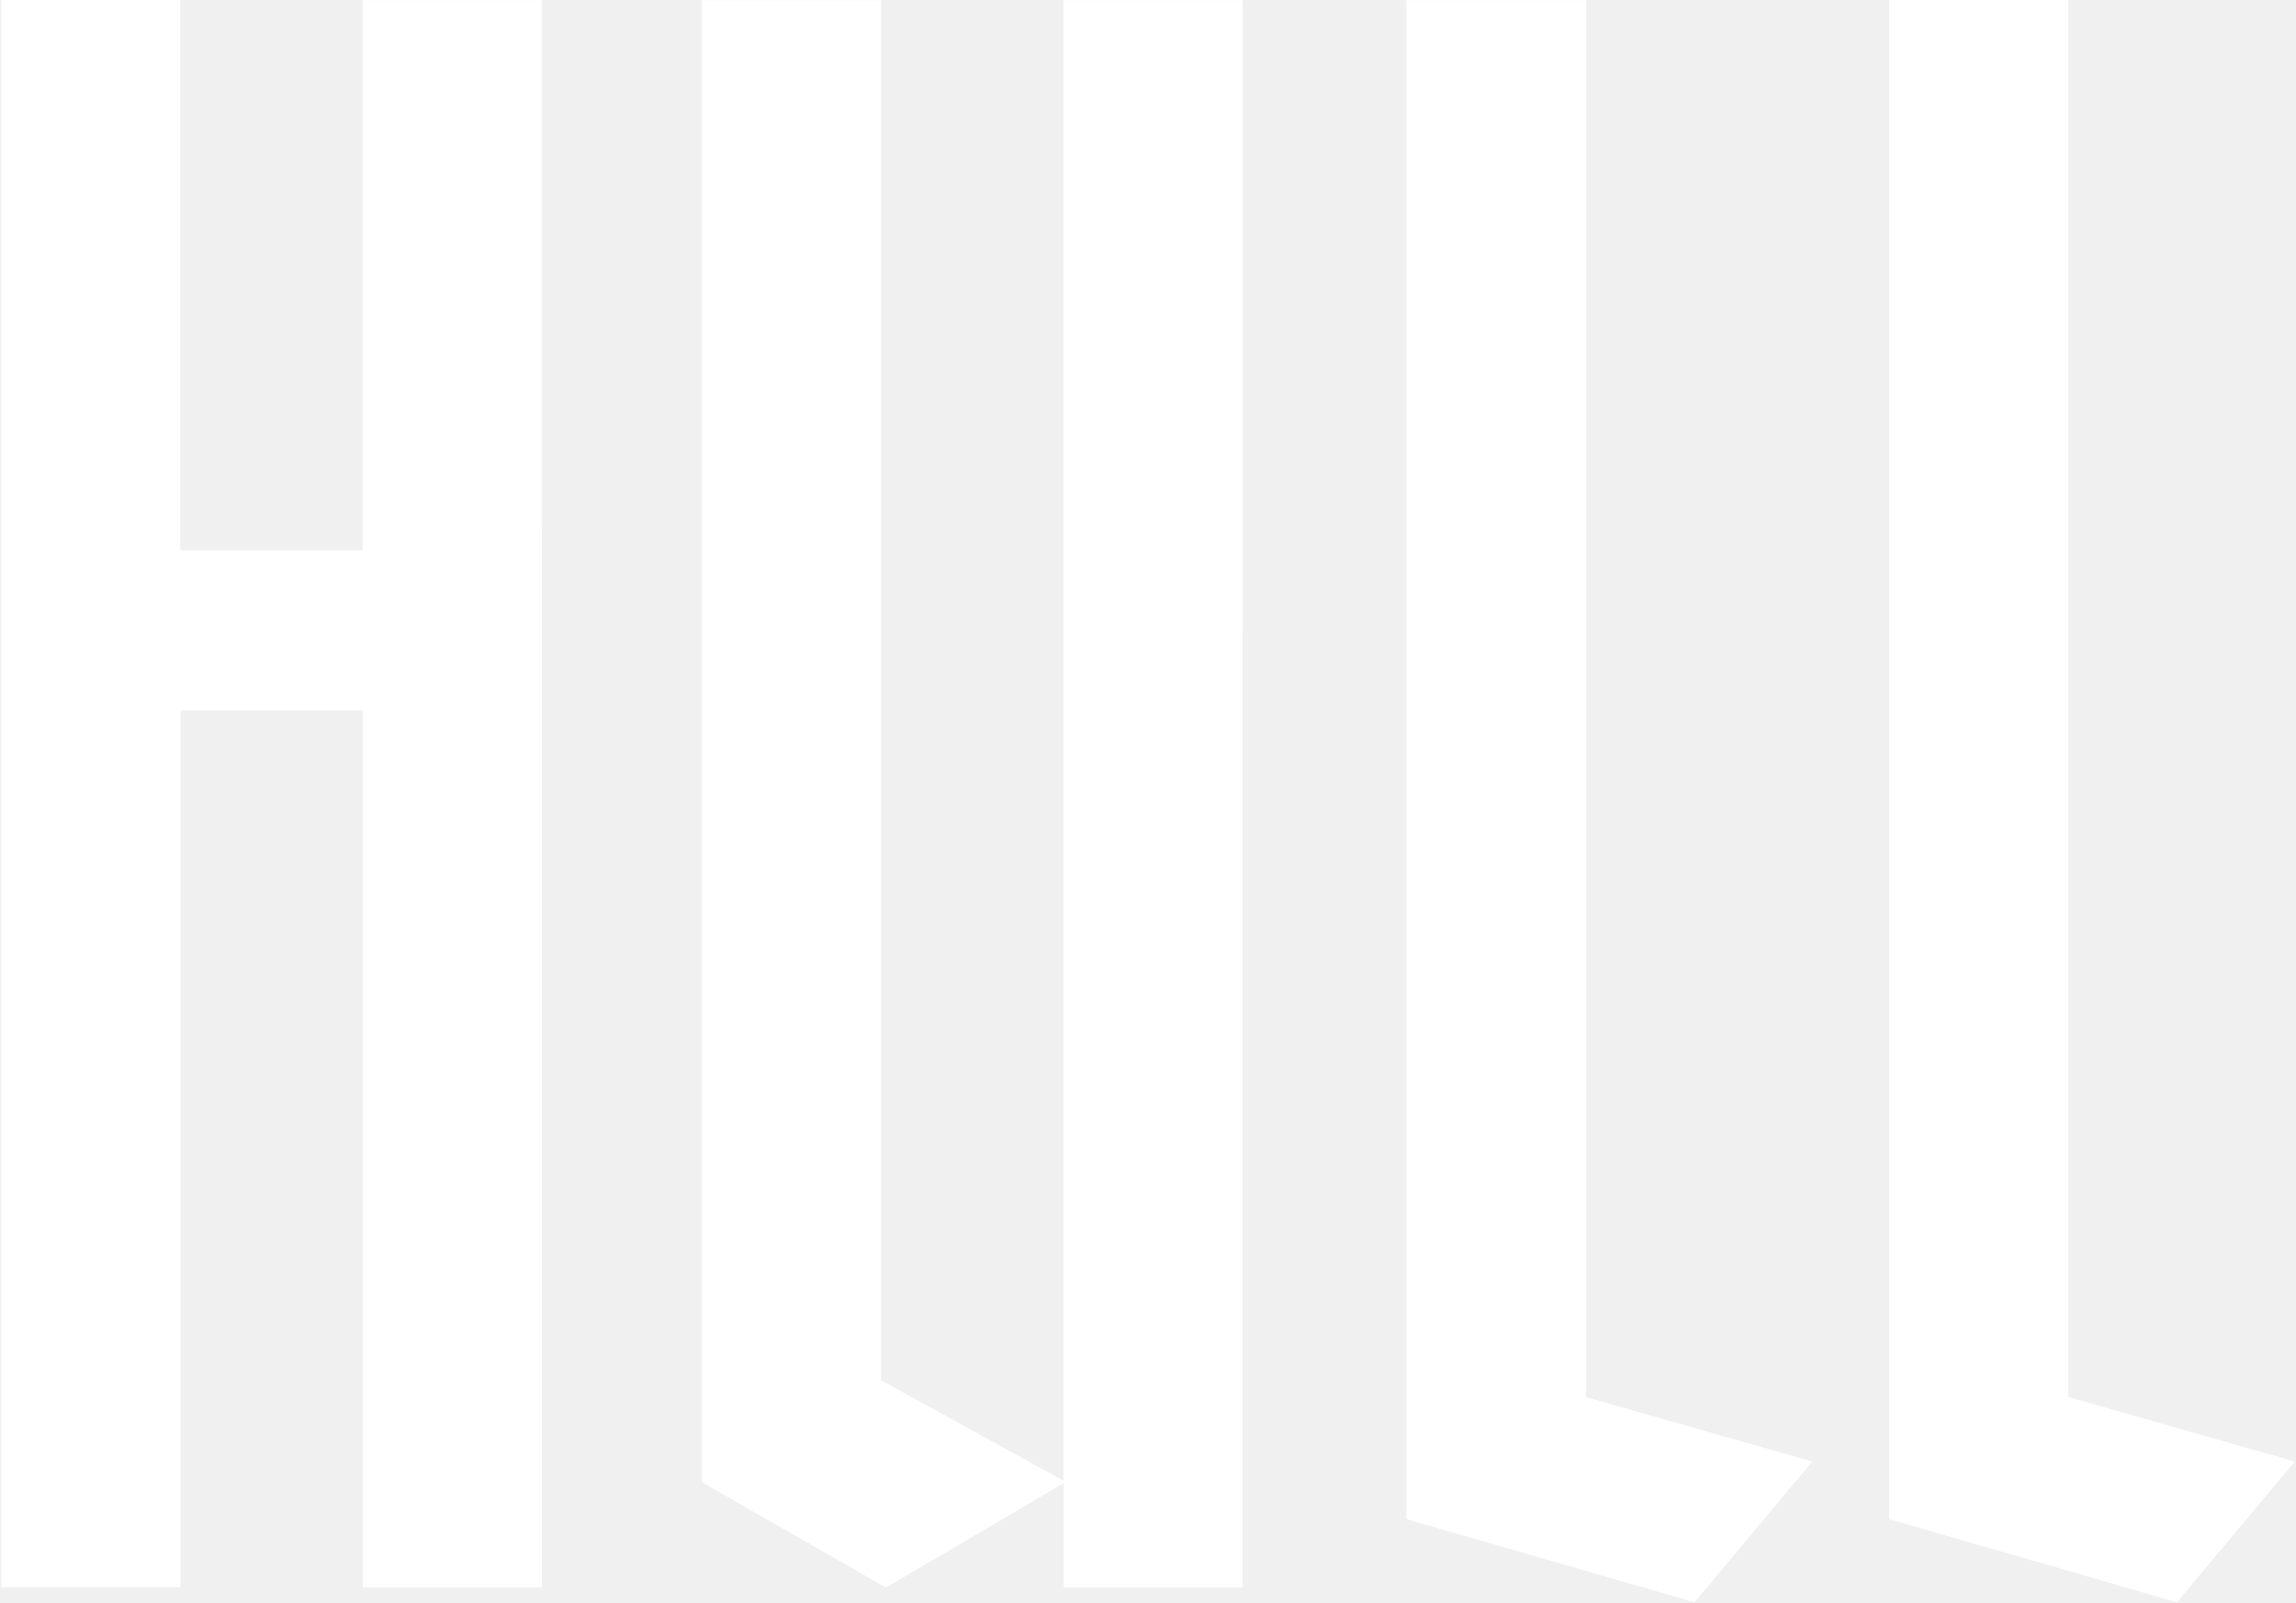
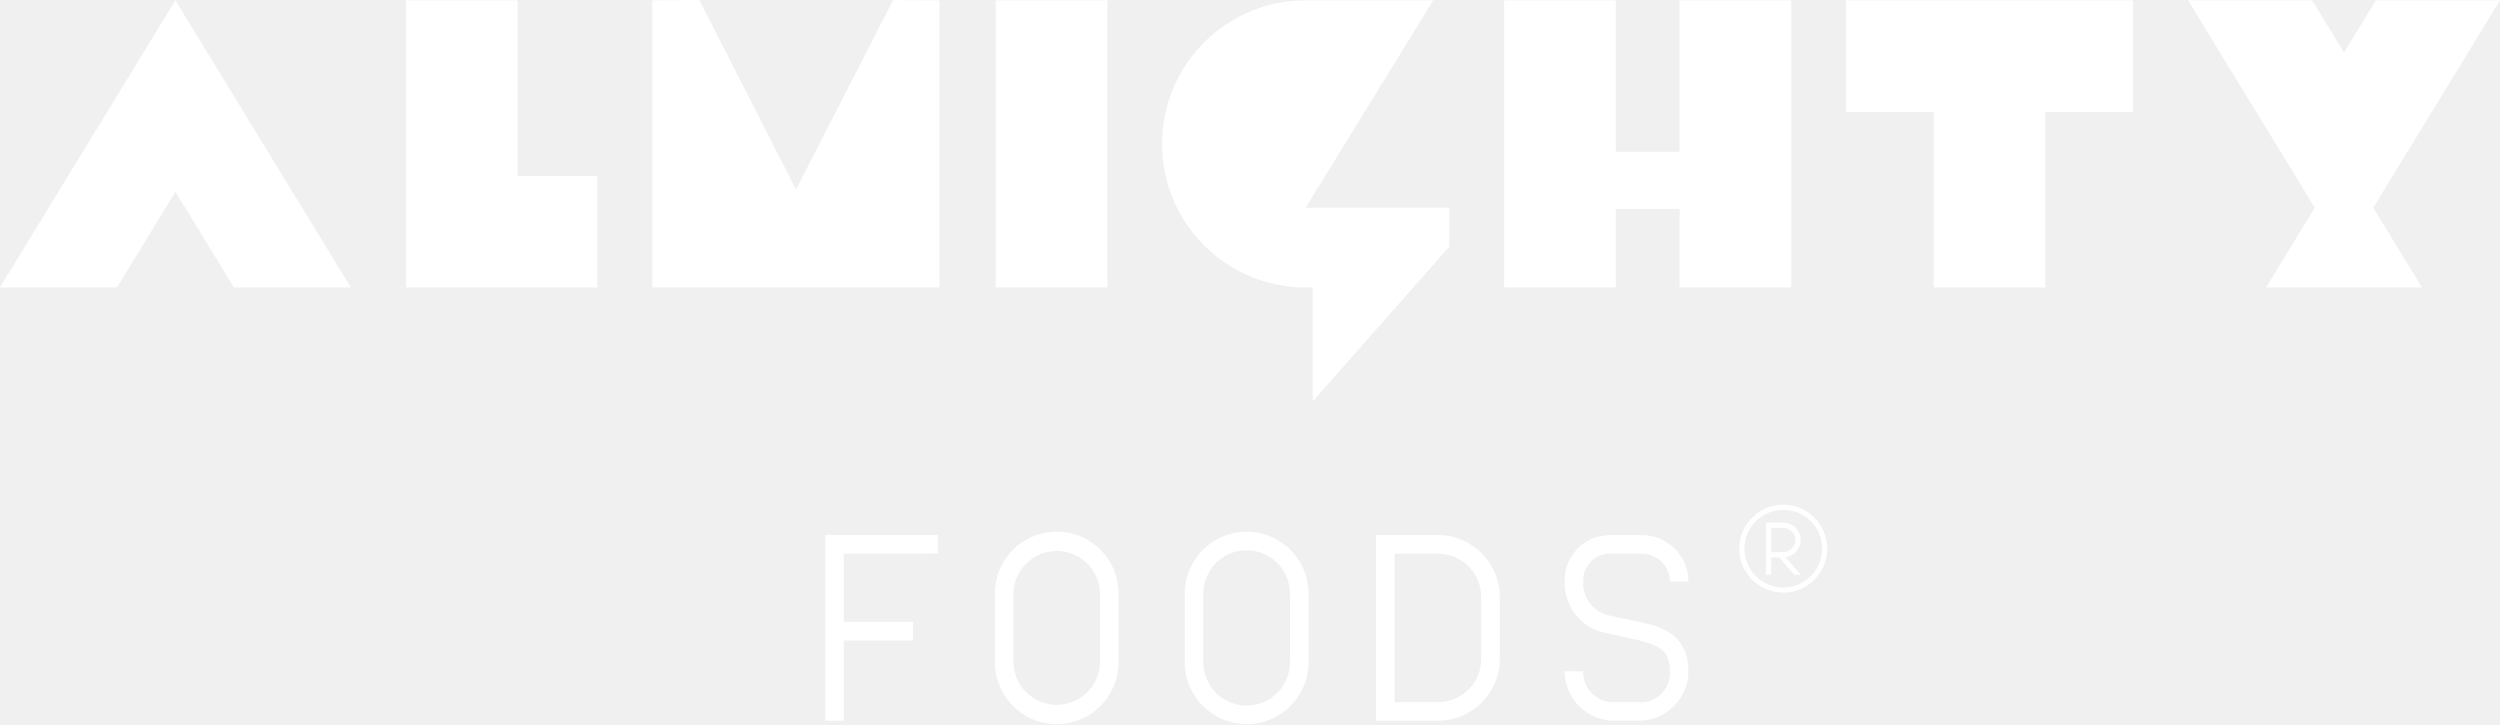
- <svg xmlns="http://www.w3.org/2000/svg" width="215" height="150" viewBox="0 0 215 150">
-   <path d="M50.741,148.621H33.978V66.509H16.9V148.6H.118V0H16.884V51.518h17.06V.013h16.8Z" fill="#fff" />
-   <path d="M116.358,148.622H99.609v-9.77l-16.653,9.774-17.234-9.87V.017H82.5v129.2l17.081,9.4V.014h16.782Z" fill="#fff" />
-   <path d="M131.692,142.211V.012h16.834V130.8l21.184,6.024L158.676,150Z" fill="#fff" />
-   <path d="M176.9,0h16.785V130.795l21.2,6.028c-3.7,4.417-7.347,8.774-11.035,13.177L176.9,142.22Z" fill="#fff" />
+ <svg xmlns="http://www.w3.org/2000/svg" width="207.377" height="60.07" viewBox="0 0 207.377 60.07">
+   <g id="Group_117" data-name="Group 117" transform="translate(-811.216 -47.423)">
+     <path id="Path_50" data-name="Path 50" d="M811.229,1513.857h9.7l4.852-7.939,4.852,7.939h9.7l-14.556-23.818-14.556,23.818Z" transform="translate(-0.012 -1442.589)" fill="#ffffff" />
+     <path id="Path_51" data-name="Path 51" d="M1093.931,1490.039h-10.292l-2.646,4.331-2.647-4.331h-10.292l10.512,17.2-4.043,6.616h12.938l-4.044-6.616,10.513-17.2Z" transform="translate(-75.338 -1442.589)" fill="#ffffff" />
+     <path id="Path_52" data-name="Path 52" d="M899.71,1505.718,891.692,1490l-3.9.028v23.818h23.818v-23.818l-3.84-.021-8.058,15.711Z" transform="translate(-22.467 -1442.577)" fill="#ffffff" />
+     <path id="Path_53" data-name="Path 53" d="M868.133,1490.039h-9.262v23.818H874.75V1504.6h-6.616v-14.556Z" transform="translate(-13.985 -1442.589)" fill="#ffffff" />
+     <path id="Path_54" data-name="Path 54" d="M928.1,1513.857h9.262v-23.818H928.1v23.818Z" transform="translate(-34.29 -1442.589)" fill="#ffffff" />
+     <path id="Path_55" data-name="Path 55" d="M1027.9,1490.039v9.263h7.278v14.556h9.262V1499.3h7.278v-9.263Z" transform="translate(-63.561 -1442.589)" fill="#ffffff" />
+     <path id="Path_56" data-name="Path 56" d="M1002.335,1502.605h-5.293v-12.566H987.78v23.818h9.262v-6.522h5.293v6.522h9.263v-23.818h-9.263v12.566Z" transform="translate(-51.793 -1442.589)" fill="#ffffff" />
+     <path id="Path_57" data-name="Path 57" d="M959.536,1507.241l10.586-17.2H959.536a11.909,11.909,0,0,0,0,23.818h.588v9.451l11.321-12.832v-3.235Z" transform="translate(-40.017 -1442.589)" fill="#ffffff" />
+     <path id="Path_58" data-name="Path 58" d="M909.632,1554.349v5.66h5.745v1.54h-5.745v6.657h-1.54v-15.4h9.338v1.54Z" transform="translate(-28.422 -1460.999)" fill="#ffffff" />
+     <path id="Path_59" data-name="Path 59" d="M936.724,1557.538a3.593,3.593,0,0,0-7.185,0v5.7a3.593,3.593,0,0,0,7.185,0v-5.7Zm1.54,0v5.7a5.132,5.132,0,0,1-10.264,0v-5.7a5.131,5.131,0,0,1,5.007-5.129v0h.311v0a5.132,5.132,0,0,1,4.946,5.128Z" transform="translate(-34.26 -1460.88)" fill="#ffffff" />
+     <path id="Path_60" data-name="Path 60" d="M959.019,1557.538a3.593,3.593,0,0,0-7.186,0v5.7a3.593,3.593,0,0,0,7.186,0v-5.7Zm1.539,0v5.7a5.132,5.132,0,0,1-10.264,0v-5.7a5.131,5.131,0,0,1,5.006-5.129v0h.312v0a5.132,5.132,0,0,1,4.946,5.128Z" transform="translate(-40.799 -1460.88)" fill="#ffffff" />
+     <path id="Path_61" data-name="Path 61" d="M981.468,1557.941a3.592,3.592,0,0,0-3.592-3.592h-3.594v12.317h3.594a3.593,3.593,0,0,0,3.592-3.593v-5.132Zm1.54-.081v5.213a5.132,5.132,0,0,1-5.132,5.132h-5.132v-15.4h5.132a5.132,5.132,0,0,1,5.13,5.052Z" transform="translate(-47.384 -1460.998)" fill="#ffffff" />
+     <path id="Path_62" data-name="Path 62" d="M1001.041,1566.666a2.4,2.4,0,0,0,2.566-2.565c0-1.849-1.027-2.14-2.566-2.567l-2.815-.623a4.206,4.206,0,0,1-3.344-4.252,3.742,3.742,0,0,1,3.721-3.849h2.694a3.85,3.85,0,0,1,3.85,3.849h-1.54a2.3,2.3,0,0,0-2.31-2.309H998.6a2.205,2.205,0,0,0-2.181,2.309,2.729,2.729,0,0,0,2.181,2.823l2.922.628c2.355.484,3.622,1.723,3.622,3.991a4.105,4.105,0,0,1-4.106,4.1h-2.053a4.1,4.1,0,0,1-4.106-4.1h1.54a2.473,2.473,0,0,0,2.566,2.565Z" transform="translate(-53.876 -1460.998)" fill="#ffffff" />
+     <path id="Path_63" data-name="Path 63" d="M1019.943,1553.794a1.006,1.006,0,1,0,0-2.013h-1.006v2.013Zm1.444,1.869h-.542l-1.241-1.437h-.668v1.437h-.432v-4.313h1.438a1.437,1.437,0,0,1,1.437,1.4h0v.087h0a1.437,1.437,0,0,1-1.243,1.372l1.251,1.451Z" transform="translate(-60.805 -1460.571)" fill="#ffffff" />
+     <path id="Path_64" data-name="Path 64" d="M1019.031,1549.666a3.222,3.222,0,1,0,3.223,3.222,3.225,3.225,0,0,0-3.223-3.222Zm0,6.869a3.647,3.647,0,1,1,3.647-3.647,3.651,3.651,0,0,1-3.647,3.647Z" transform="translate(-59.89 -1459.952)" fill="#ffffff" />
+   </g>
</svg>
